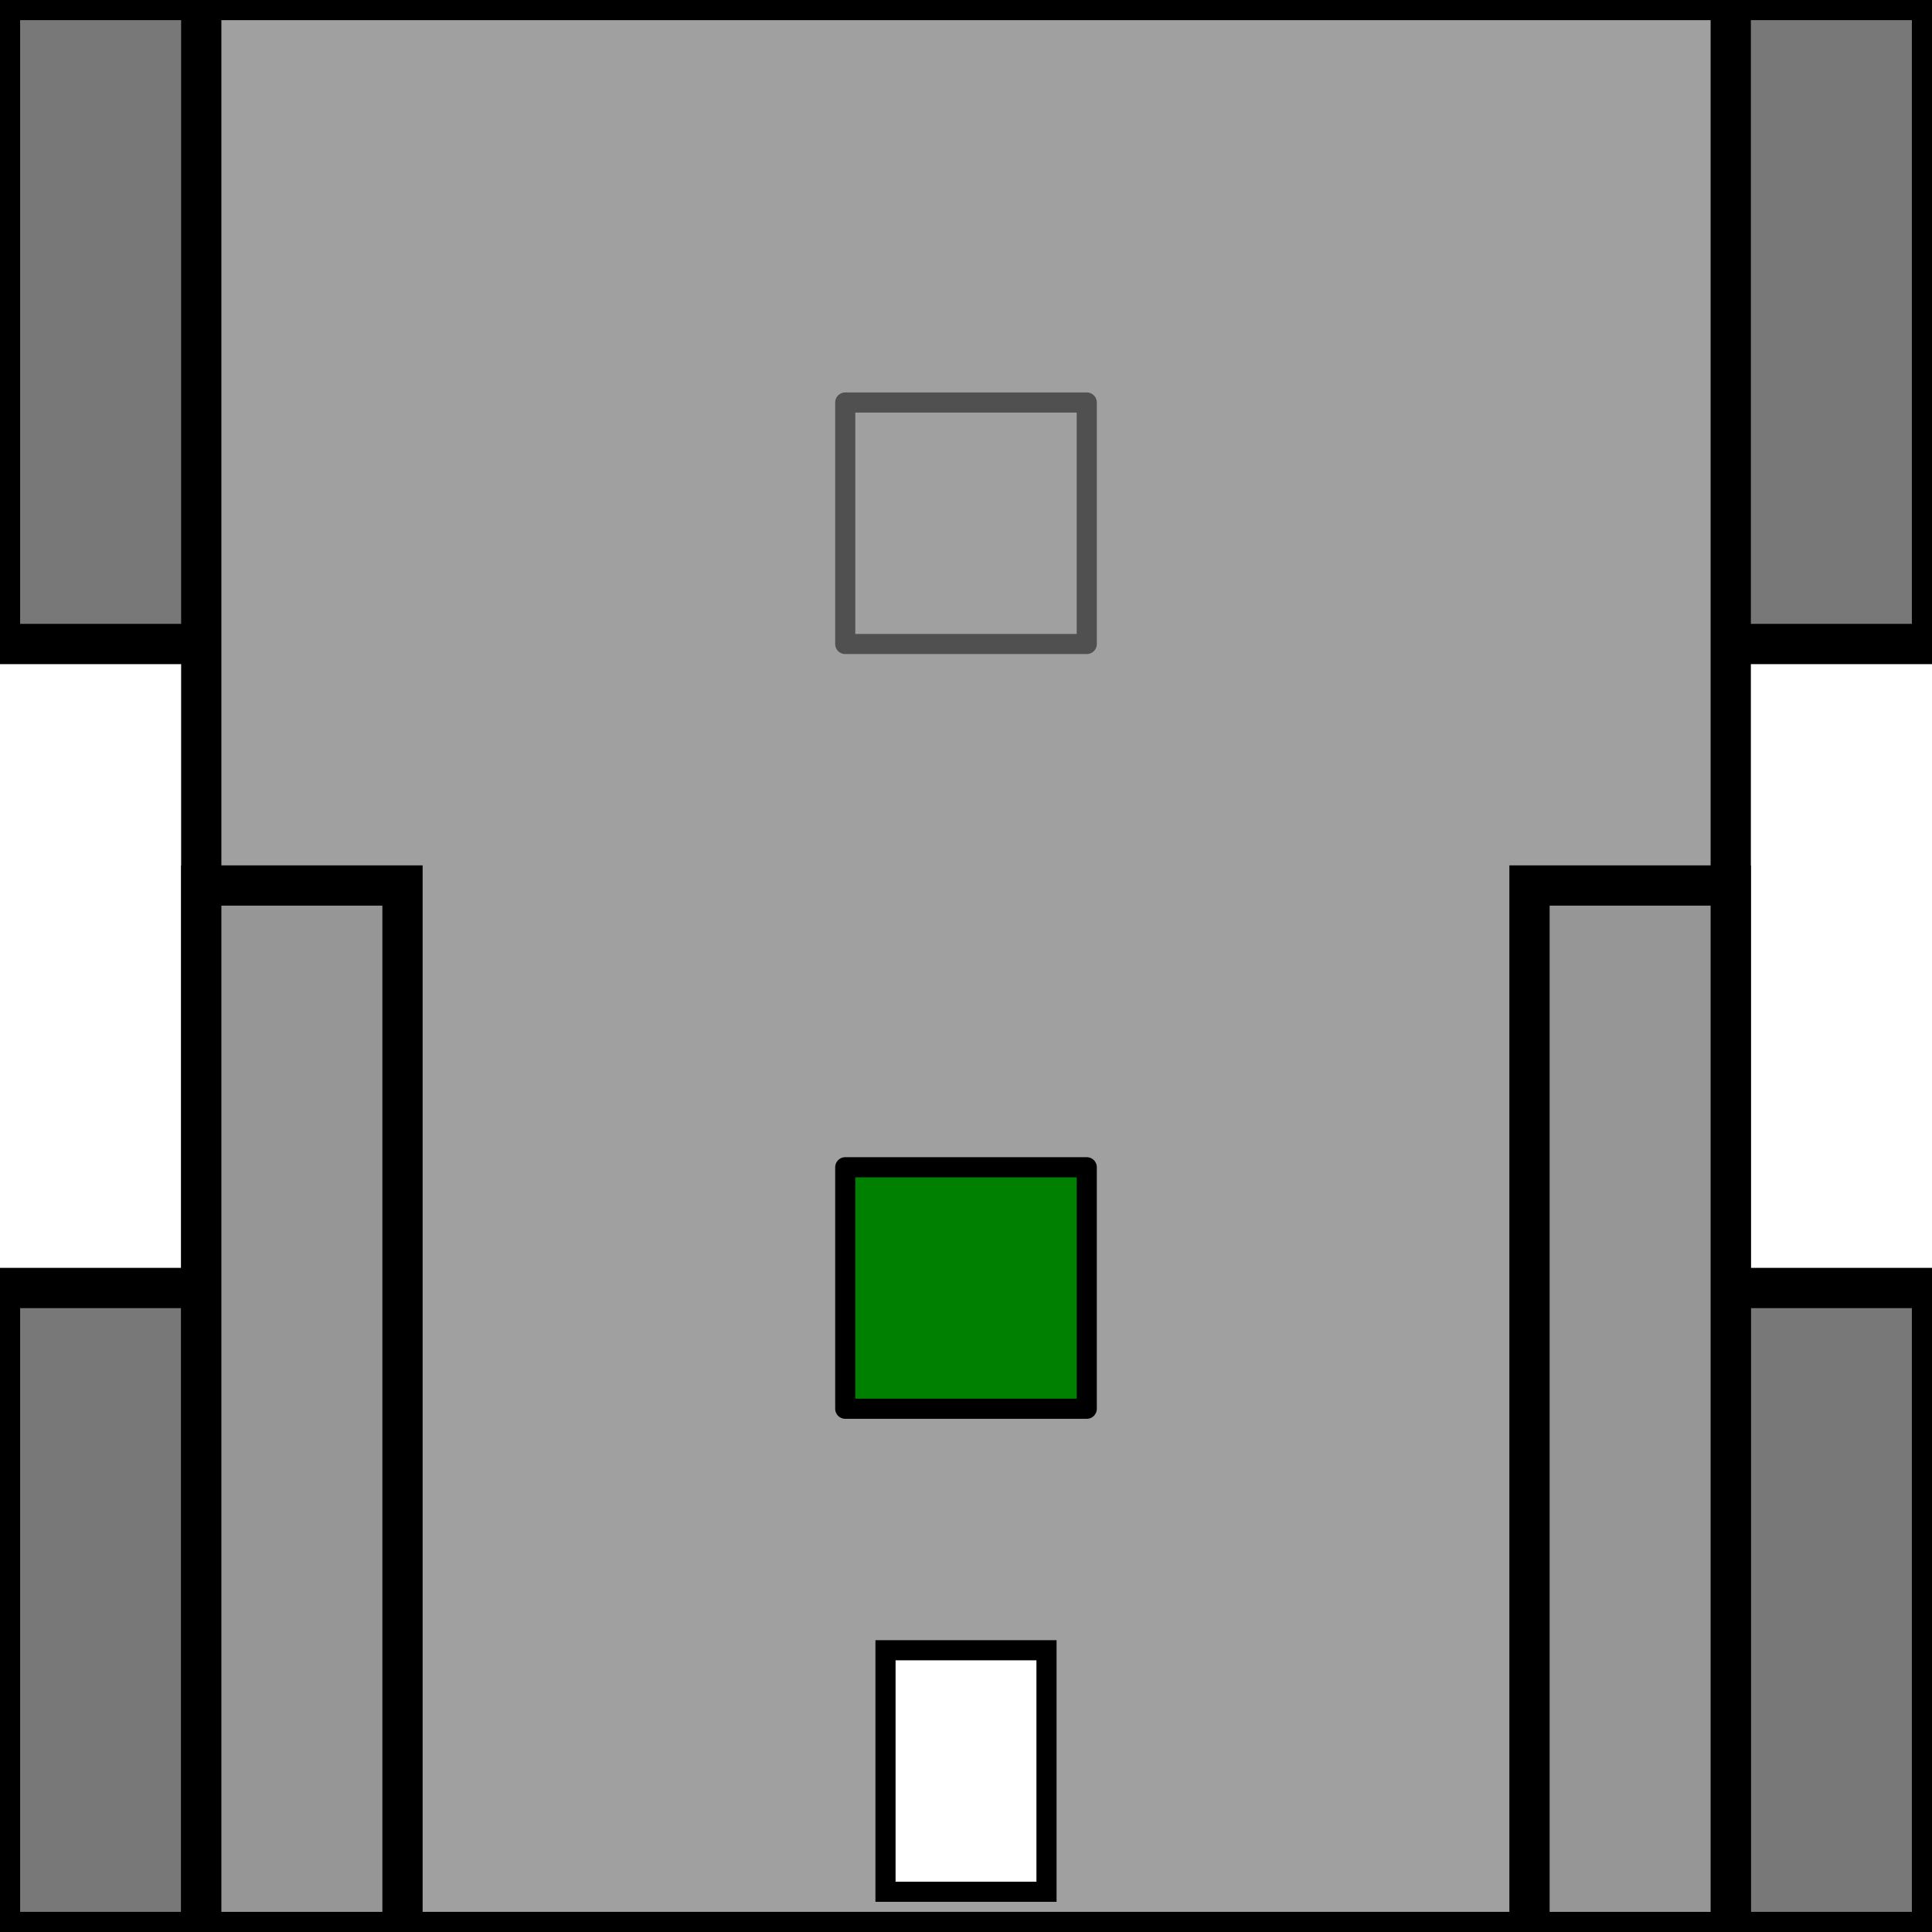
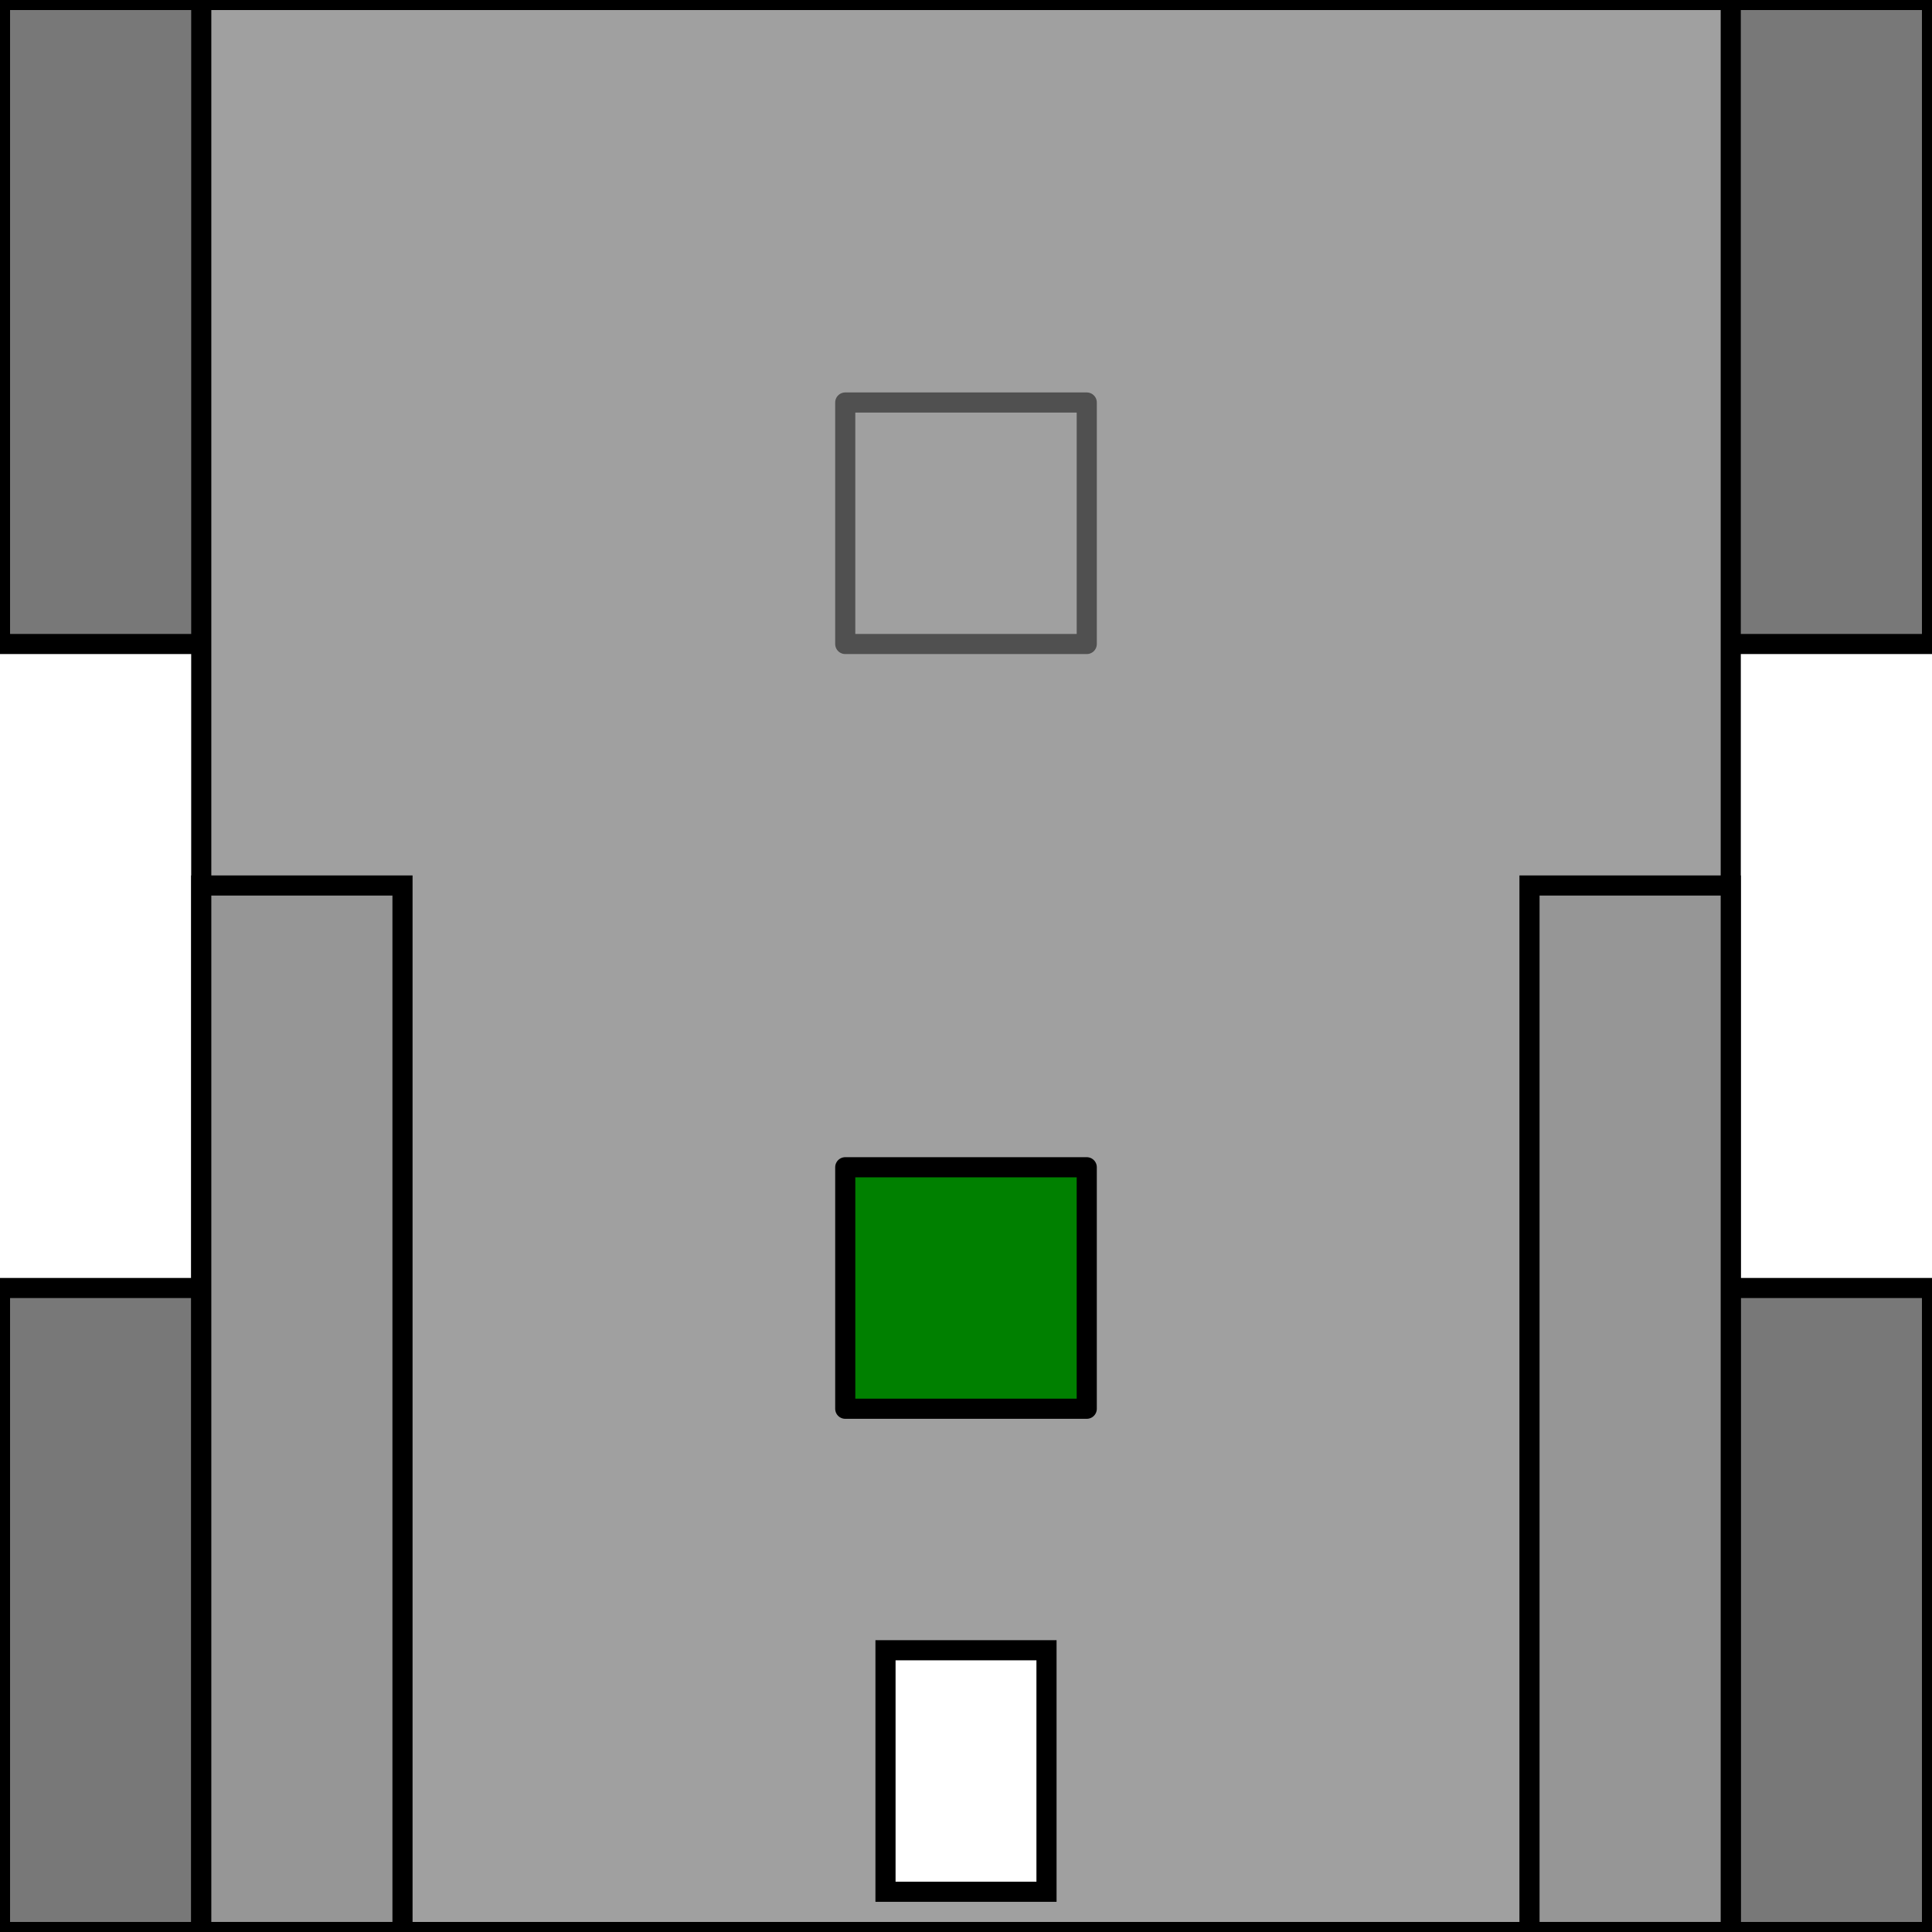
<svg xmlns="http://www.w3.org/2000/svg" version="1.1" baseProfile="full" width="48" height="48">
-   <rect x="0" y="0" width="48" height="16" style="fill:rgb(120,120,120);stroke:rgb(0,0,0);" stroke-linejoin="round" />
-   <rect x="0" y="32" width="48" height="16" style="fill:rgb(120,120,120);stroke:rgb(0,0,0);" stroke-linejoin="round" />
-   <rect x="5" y="0" width="38" height="48" style="fill:rgb(160,160,160);stroke:rgb(0,0,0);" stroke-linejoin="round" />
-   <rect x="5" y="22" width="5" height="26" style="fill:rgb(150,150,150);stroke:rgb(0,0,0);" />
-   <rect x="38" y="22" width="5" height="26" style="fill:rgb(150,150,150);stroke:rgb(0,0,0);" />
+   <rect x="0" y="0" width="48" height="16" style="fill:rgb(120,120,120);stroke:rgb(0,0,0);stroke-width:0.5;" stroke-linejoin="round" />
+   <rect x="0" y="32" width="48" height="16" style="fill:rgb(120,120,120);stroke:rgb(0,0,0);stroke-width:0.5;" stroke-linejoin="round" />
+   <rect x="5" y="0" width="38" height="48" style="fill:rgb(160,160,160);stroke:rgb(0,0,0);stroke-width:0.5;" stroke-linejoin="round" />
+   <rect x="5" y="22" width="5" height="26" style="fill:rgb(150,150,150);stroke:rgb(0,0,0);stroke-width:0.5;" />
+   <rect x="38" y="22" width="5" height="26" style="fill:rgb(150,150,150);stroke:rgb(0,0,0);stroke-width:0.5;" />
  <rect x="21" y="10" width="6" height="6" style="fill:transparent;stroke:rgba(0,0,0,0.5);stroke-width:0.5;" stroke-linejoin="round" />
  <rect x="21" y="29" width="6" height="6" style="fill:rgb(0,128,0);stroke:rgb(0,0,0);stroke-width:0.5;" stroke-linejoin="round" />
  <rect x="22" y="41" width="4" height="6" style="fill:rgb(255,255,255);stroke:rgb(0,0,0);stroke-width:0.5;" />
</svg>
